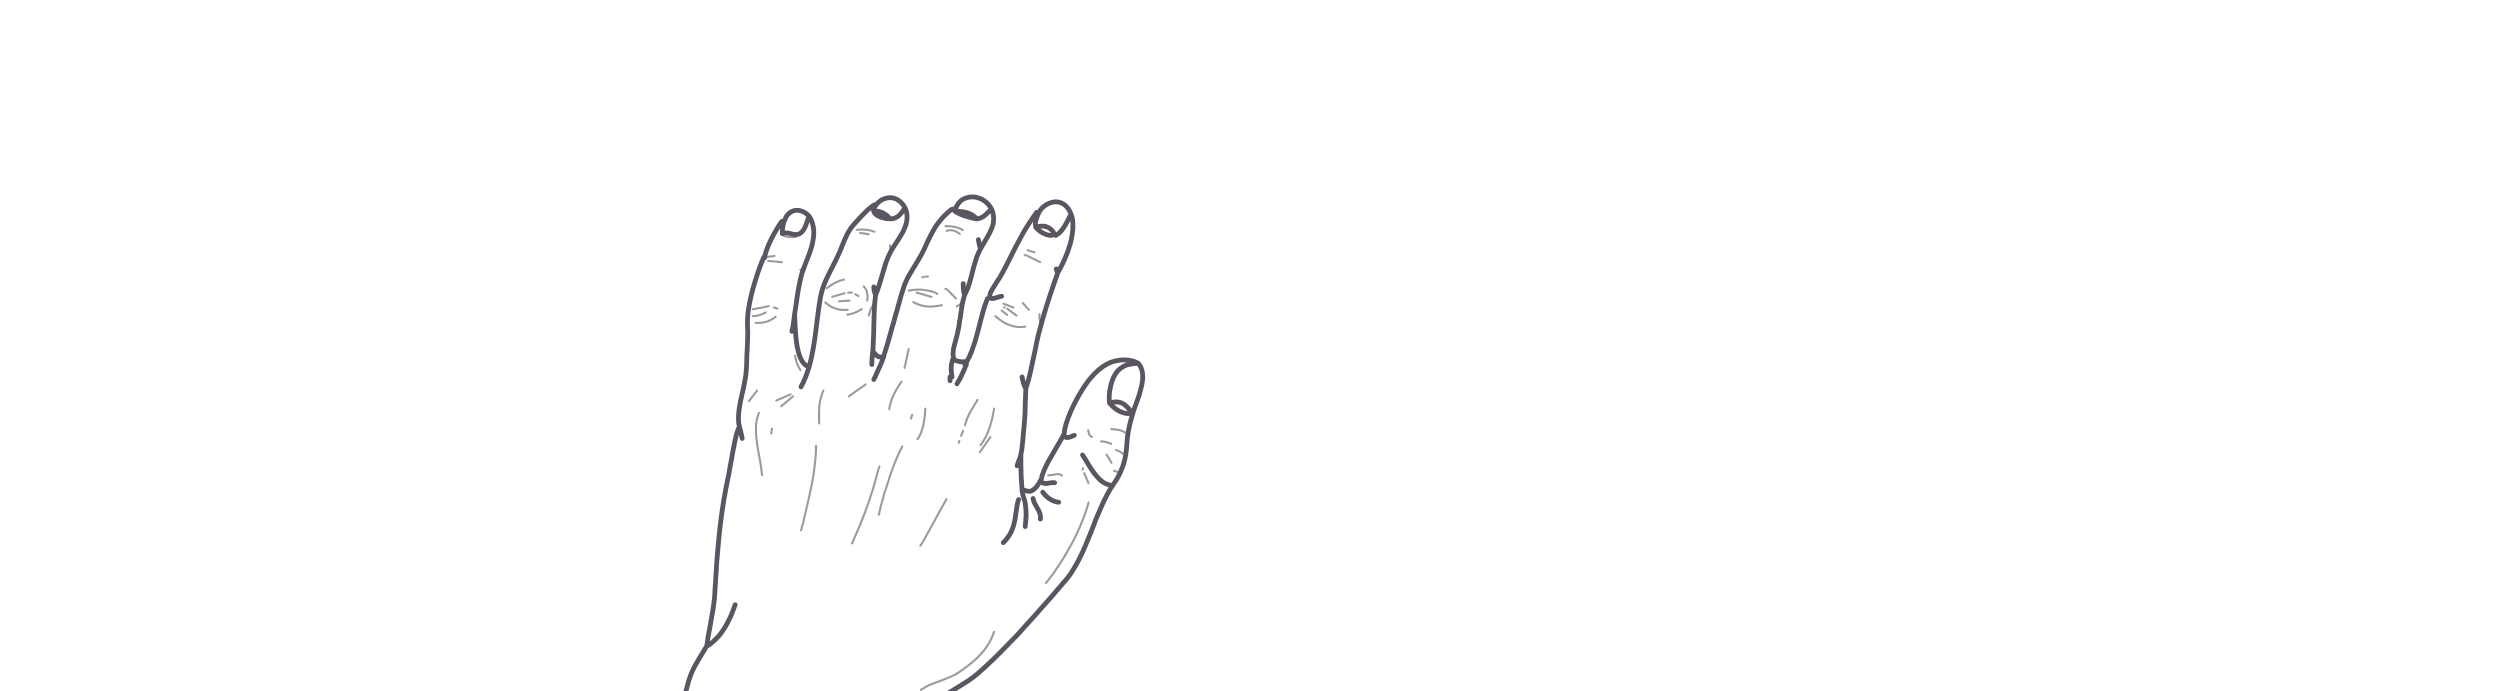
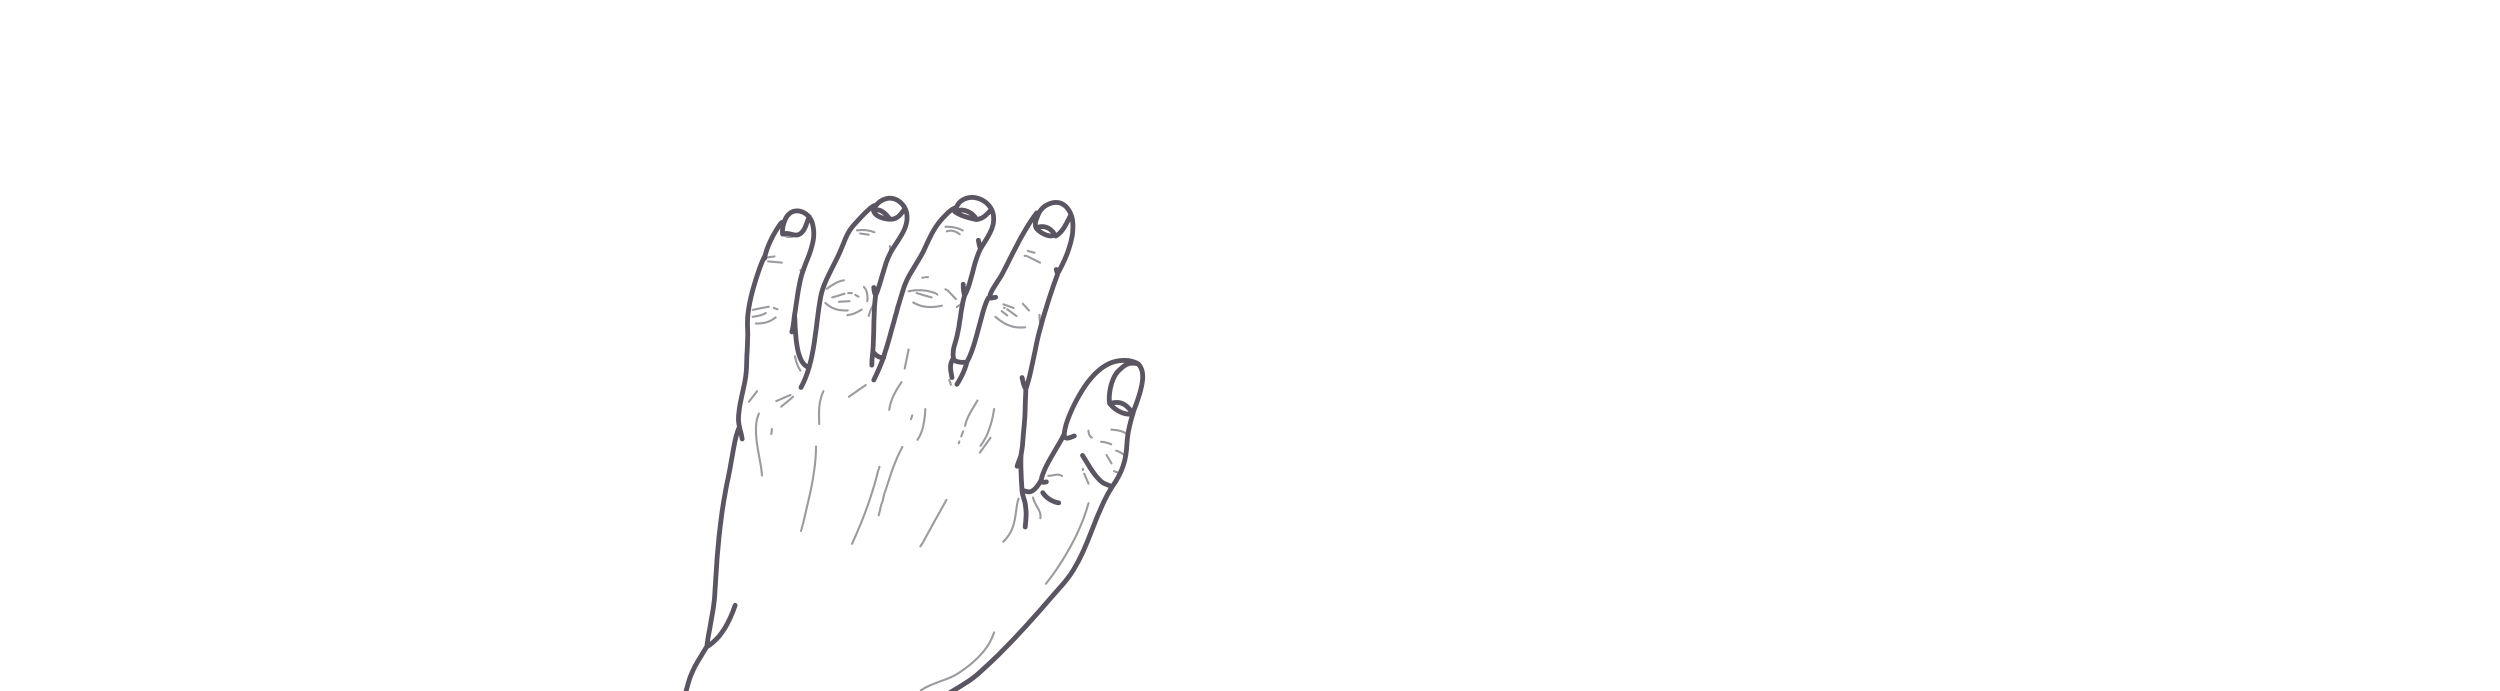
<svg xmlns="http://www.w3.org/2000/svg" viewBox="-400 -20 1666 460" data-side="left">
-   <path class="hand-creases" d="M230.1 130.7 C230.1 130.7 231.8 130.6 234.1 130.9 C236.4 131.1 239.3 131.9 241.6 133.3 M230.9 133.9 C230.9 133.9 231.8 133.4 233.4 133.4 C234.9 133.4 237.1 133.9 239.6 135.8 M171.1 133.2 C173.2 132.9 175.1 132.9 177.0 133.1 C178.9 133.2 180.7 133.7 182.7 134.4 M173.2 135.2 L178.9 136.1 M121.4 135.7 C121.2 137.1 123.4 137.7 125.7 137.9 C128.1 138.1 130.4 137.9 130.4 137.9 M193.0 143.5 L193.4 146.8 M284.8 146.8 L285.3 146.8 M286.1 147.2 L289.4 148.1 M282.8 150.1 L284.0 150.1 M110.3 151.4 L116.1 150.6 M284.8 150.6 L289.0 152.6 L293.1 154.7 M111.9 153.9 L116.5 154.3 L121.0 154.7 M133.4 159.7 L134.3 161.7 M216.7 164.3 L218.4 164.3 M214.7 164.7 L215.5 164.7 M150.9 172.1 C150.9 172.1 152.6 170.8 154.8 169.4 C155.9 168.8 157.3 168.1 158.6 167.5 C159.9 167.0 161.2 166.6 162.4 166.4 M230.0 172.4 L230.8 172.9 M205.5 173.7 C207.4 173.3 209.4 173.0 211.4 173.0 C213.4 172.9 215.6 173.1 217.6 173.5 C219.6 173.8 221.5 174.3 223.4 175.1 M231.6 173.3 L237.0 178.9 M175.6 170.8 L176.9 172.5 M210.8 175.0 L215.8 176.4 L220.8 177.9 M224.2 175.5 L224.6 175.9 M177.3 173.3 C177.3 173.3 178.7 177.2 177.9 180.3 M165.2 175.0 L167.7 175.0 M154.6 177.8 L158.7 176.6 L162.8 175.4 M170.0 176.1 L172.1 177.3 M208.6 181.3 C210.7 182.5 212.7 183.2 214.7 183.7 C216.8 184.2 218.9 184.4 221.0 184.3 C223.1 184.2 225.4 183.9 227.7 183.4 M237.6 184.3 L240.6 182.3 M159.1 180.8 L166.1 180.3 M150.0 181.6 C151.5 182.9 153.0 184.0 154.5 184.7 C156.1 185.5 157.7 186.0 159.3 186.3 C161.0 186.5 162.9 186.6 164.9 186.5 M281.6 182.0 L285.7 186.5 M268.7 182.4 L275.4 184.9 M178.9 190.3 C179.5 188.3 179.9 186.9 180.4 185.7 C180.9 184.6 181.5 183.7 182.3 182.8 M101.6 186.1 L107.0 185.1 L112.3 184.0 M115.7 184.9 L118.1 185.7 M174.2 186.0 C172.7 187.0 171.2 187.8 169.6 188.4 C168.1 189.0 166.4 189.4 164.7 189.7 M269.1 184.9 L269.5 184.9 M271.2 185.7 L277.4 190.3 M267.5 186.9 L271.2 189.9 M110.3 188.2 C108.9 189.0 107.5 189.6 106.1 190.0 C104.7 190.4 103.2 190.6 101.6 190.7 M292.7 189.4 C292.7 192.7 293.0 194.2 293.5 196.1 M263.3 190.7 C265.3 192.4 267.3 193.9 269.3 195.1 C271.4 196.2 273.5 197.0 275.8 197.5 C278.1 198.0 280.6 198.1 283.2 197.7 M116.9 191.1 C114.8 192.8 112.8 193.8 110.7 194.4 C108.6 195.1 106.3 195.2 103.6 195.2 M205.5 212.6 L204.2 218.9 L202.8 225.2 M129.8 217.0 C130.3 220.1 131.2 222.5 132.0 224.1 C132.8 225.8 133.4 226.7 133.4 226.7 M200.7 234.4 C199.5 236.2 198.4 237.8 197.3 239.7 C196.1 241.7 195.1 243.8 194.3 246.0 C193.5 248.1 192.9 250.4 192.6 252.7 M176.9 236.2 L171.3 240.1 L165.7 244.1 M104.5 240.3 L101.8 243.8 L99.1 247.3 M148.7 240.3 C147.6 242.8 146.9 245.2 146.4 247.5 C146.0 249.9 145.8 252.2 145.8 254.7 C145.7 257.1 145.8 259.6 145.9 262.2 M126.8 242.8 L122.1 244.9 L117.3 246.9 M128.5 244.1 L124.6 247.4 L120.6 250.7 M251.4 246.5 C250.3 248.4 249.2 250.2 248.1 252.0 C247.0 253.8 246.0 255.6 245.1 257.5 C244.3 259.4 243.5 261.4 243.1 263.5 M216.6 252.3 C216.6 252.3 216.6 253.7 216.4 255.9 C216.3 257.1 216.2 258.4 215.9 259.8 C215.7 261.1 215.4 262.6 215.1 264.2 C214.7 265.7 214.2 267.2 213.6 268.7 C213.0 270.1 212.3 271.5 211.4 272.7 M262.5 252.3 C262.1 254.6 261.6 256.8 261.2 258.9 C260.7 261.0 260.1 263.1 259.4 265.1 C258.8 267.1 257.9 269.0 257.0 271.0 C256.0 272.9 254.8 274.8 253.4 276.7 M105.7 255.2 C104.9 257.2 104.3 259.4 104.0 261.6 C103.7 263.8 103.7 266.1 103.8 268.4 C103.9 270.8 104.2 273.2 104.5 275.6 C104.8 278.0 105.3 280.4 105.7 282.8 C106.2 285.2 106.6 287.6 107.0 289.9 C107.3 292.2 107.6 294.4 107.8 296.6 M207.9 256.4 L207.1 258.9 M114.4 265.6 L114.0 268.9 M325.2 266.7 C325.6 268.7 325.7 270.2 327.6 271.2 M340.6 265.9 C343.5 266.1 345.3 266.4 346.9 266.9 C348.6 267.4 349.9 268.2 351.6 269.4 M241.8 267.1 L240.5 270.4 M260.0 271.3 L256.5 276.3 L253.0 281.3 M239.3 273.8 L238.9 275.1 M333.8 274.1 C333.8 274.1 337.0 274.1 340.5 275.8 M143.8 277.1 C143.8 279.6 143.7 282.2 143.5 284.7 C143.3 287.1 143.0 289.6 142.7 292.1 C142.4 294.6 142.0 297.1 141.6 299.5 C141.1 302.0 140.7 304.4 140.1 306.9 C139.6 309.3 139.1 311.8 138.5 314.2 C138.0 316.6 137.4 319.1 136.8 321.5 C136.2 324.0 135.7 326.4 135.1 328.8 M201.3 277.5 C200.2 279.5 199.3 281.4 198.4 283.4 C197.5 285.4 196.7 287.3 195.9 289.4 C195.2 291.4 194.4 293.4 193.7 295.4 C193.0 297.4 192.3 299.5 191.7 301.6 C191.0 303.6 190.4 305.7 189.7 307.7 M343.8 279.9 C347.4 281.1 348.1 282.3 350.2 283.7 M337.4 282.9 L340.7 288.4 M186.0 290.8 L186.0 291.2 M185.6 292.0 L185.6 292.4 M321.6 292.0 L321.6 292.9 M185.2 293.3 C184.6 295.7 183.9 298.1 183.3 300.5 C182.6 302.9 181.9 305.3 181.2 307.6 C180.4 310.0 179.7 312.3 178.9 314.6 C178.1 316.9 177.2 319.2 176.4 321.5 C175.5 323.8 174.6 326.1 173.7 328.4 C172.8 330.7 171.8 333.0 170.8 335.2 C169.8 337.5 168.8 339.8 167.8 342.1 M322.5 295.3 L325.4 302.0 M342.4 293.7 L346.4 295.1 M189.3 308.6 L188.0 313.9 M230.7 312.7 L226.8 319.6 L223.0 326.6 L219.2 333.5 L215.4 340.4 M187.6 314.8 L187.6 315.2 M187.2 316.0 L187.2 316.9 M186.8 317.7 L186.4 320.1 M186.0 321.0 L186.0 321.8 M185.6 322.6 L185.6 323.1 M134.7 329.7 L134.7 330.5 M134.3 331.3 L134.3 332.2 M325.4 314.9 C324.9 316.8 324.4 318.6 323.8 320.3 C323.2 322.1 322.6 323.9 321.9 325.6 C321.2 327.4 320.5 329.1 319.8 330.7 C319.1 332.4 318.4 334.0 317.6 335.6 C316.9 337.2 316.1 338.8 315.3 340.3 C314.5 341.8 313.7 343.3 312.9 344.7 C312.1 346.1 311.3 347.6 310.5 348.9 C309.7 350.2 308.9 351.5 308.2 352.7 C306.7 355.2 305.2 357.4 303.9 359.3 C302.6 361.3 301.3 363.0 300.3 364.3 C299.3 365.7 298.5 366.8 297.9 367.5 C297.3 368.3 297.0 368.6 297.0 368.6 M133.8 333.0 L133.8 333.4 M214.9 341.3 L213.3 343.7 M262.5 401.0 C261.7 403.4 260.7 405.6 259.6 407.7 C258.4 409.8 257.1 411.7 255.6 413.6 C254.1 415.4 252.5 417.1 250.8 418.8 C249.0 420.4 247.2 422.0 245.2 423.5 C243.3 425.0 241.3 426.5 239.2 427.9 C237.3 429.2 235.2 430.3 233.1 431.2 C230.9 432.1 228.7 432.9 226.4 433.8 C224.2 434.6 222.0 435.4 219.8 436.3 C217.7 437.3 215.6 438.4 213.7 439.7 M208.7 443.8 C208.7 443.8 208.5 444.2 208.0 445.0 C207.5 445.7 206.8 446.8 206.0 448.2 C205.1 449.6 204.1 451.3 202.9 453.2 C201.8 455.1 200.5 457.3 199.1 459.6 C198.4 460.8 197.8 462.0 197.0 463.3 C196.3 464.5 195.6 465.8 194.9 467.1 C194.2 468.4 193.4 469.8 192.7 471.2 C191.9 472.6 191.2 473.9 190.4 475.4 C189.7 476.8 188.9 478.2 188.2 479.7 C187.4 481.1 186.7 482.6 186.0 484.0 C185.3 485.4 184.6 486.9 183.9 488.4 C183.3 489.9 182.6 491.4 182.0 492.8 C181.3 494.3 180.7 495.7 180.1 497.1 C179.6 498.5 179.0 499.9 178.5 501.3 C178.0 502.6 177.6 504.0 177.1 505.3 C176.7 506.6 176.3 508.0 176.0 509.2 M298.6 296.7 C300.4 296.8 301.9 296.3 303.4 296.1 C304.8 295.8 306.2 295.8 307.7 296.9" fill="none" stroke="#5a5560" stroke-opacity="0.6" stroke-width="1.4" stroke-linecap="round" stroke-linejoin="round" />
-   <path class="hand-lines" d="M236.3 120.8 C238.3 122.1 240.7 123.2 243.3 124.0 C245.8 124.8 248.4 125.5 250.8 125.9 C249.8 124.4 248.3 123.4 246.6 122.6 C245.0 121.8 243.1 121.3 241.3 121.1 C239.5 120.9 237.8 120.7 236.3 120.8 C236.9 118.3 237.9 116.3 239.4 114.7 C240.8 113.0 242.7 112.1 245.3 111.5 C247.8 110.9 250.3 111.2 252.6 112.1 C255.0 112.9 257.1 114.5 258.8 116.4 C260.4 118.3 261.6 120.5 261.9 123.0 C262.3 125.3 262.2 127.2 261.8 129.3 C261.3 131.4 260.6 133.1 259.6 135.0 C258.7 136.9 257.6 138.6 256.5 140.5 C255.4 142.3 254.4 144.0 253.4 145.8 C252.5 147.7 251.7 149.1 250.9 151.3 C250.2 153.4 249.6 155.4 248.9 157.8 C248.3 160.1 247.8 162.2 247.2 164.5 C246.6 166.8 246.0 168.8 245.3 171.0 C244.5 173.1 243.8 174.8 242.8 176.6 C242.1 174.3 241.9 172.9 241.9 169.0 M182.3 232.9 C183.3 230.8 184.3 228.8 185.2 226.6 C186.1 224.5 187.0 222.9 187.8 220.7 C188.5 218.4 189.2 216.4 189.9 214.1 C190.6 211.7 191.4 209.6 192.0 207.2 C192.6 204.8 193.3 202.7 193.9 200.3 C194.4 197.9 195.4 195.8 195.9 193.4 C196.4 190.9 197.3 188.8 197.9 186.4 C198.4 184.0 199.2 181.9 199.8 179.5 C200.3 177.2 201.1 175.2 201.8 172.9 C202.4 170.4 203.5 168.2 204.5 165.9 C205.6 163.6 206.9 161.8 208.1 159.6 C209.4 157.4 210.7 155.5 212.0 153.2 C213.3 151.0 214.4 149.1 215.5 146.8 C216.4 144.8 217.2 143.1 218.1 141.1 C219.0 139.2 219.8 137.6 220.8 135.7 C221.7 133.8 222.8 132.2 223.9 130.4 C225.1 128.7 226.4 127.0 227.9 125.3 C229.6 123.4 231.1 122.2 232.2 121.1 C233.3 120.1 234.1 119.5 234.6 119.4 L236.7 119.1 M181.4 118.7 L182.3 118.7 C183.3 117.1 184.4 115.6 185.8 114.5 C187.1 113.3 188.8 112.5 190.9 112.0 C193.2 111.4 195.4 111.8 197.4 112.7 C199.3 113.7 201.0 115.2 202.3 117.1 C203.5 118.9 204.3 121.1 204.4 123.3 C204.6 125.6 204.3 127.8 203.6 130.0 C202.9 132.1 202.0 134.2 200.8 136.1 C199.7 138.1 198.4 140.0 197.2 141.9 C195.9 143.8 194.7 145.7 193.6 147.6 C192.5 149.7 191.5 152.0 190.6 154.4 C189.8 156.9 189.0 159.4 188.3 162.0 C187.5 164.6 186.8 167.1 186.0 169.6 C185.3 172.1 184.4 174.4 183.5 176.6 C182.9 175.1 182.4 173.9 182.3 171.2 M260.5 119.3 C259.2 120.7 258.0 122.1 256.4 123.5 C254.8 124.8 253.0 125.7 250.8 125.9 M267.5 177.4 C266.2 177.6 264.1 178.4 262.5 178.8 C260.8 179.1 259.5 179.0 259.6 177.2 C259.6 176.0 260.3 174.4 261.3 172.7 C262.3 171.0 263.5 169.2 264.6 167.4 C265.8 165.7 266.8 164.1 267.4 162.9 C268.7 160.7 269.9 158.3 271.1 155.9 C272.3 153.6 273.5 151.2 274.7 148.8 C275.3 147.6 275.9 146.4 276.5 145.2 C277.1 144.0 277.8 142.8 278.4 141.6 C279.6 139.3 280.9 136.9 282.2 134.6 C283.6 132.3 284.9 130.0 286.4 127.9 C287.8 125.7 289.3 123.6 290.8 121.5 L292.3 121.6 C293.0 120.2 294.1 118.8 295.6 117.6 C297.1 116.4 298.9 115.4 300.8 114.9 C302.7 114.4 304.7 114.3 306.6 115.0 C308.5 115.6 310.3 116.9 311.9 119.1 C313.2 121.0 314.1 123.2 314.6 125.6 C315.0 127.9 315.1 130.4 314.9 133.0 C314.8 134.3 314.6 135.6 314.4 137.0 C314.2 138.3 313.9 139.7 313.6 141.0 C313.3 142.3 312.9 143.6 312.4 144.9 C312.0 146.3 311.6 147.6 311.1 148.8 C310.1 151.4 309.0 153.8 307.9 156.1 C306.8 158.3 305.7 160.3 304.7 162.1 L303.9 159.2 M133.8 237.8 C135.0 235.7 136.0 233.4 136.9 231.1 C137.8 228.8 138.6 226.4 139.3 224.0 C140.0 221.6 140.6 219.1 141.1 216.5 C141.6 214.0 142.1 211.4 142.5 208.8 C142.9 206.2 143.3 203.6 143.6 201.0 C143.9 198.4 144.3 195.7 144.6 193.1 C144.9 190.5 145.3 187.9 145.6 185.4 C146.0 182.8 146.4 180.3 146.8 177.8 C147.2 175.7 147.8 173.6 148.5 171.5 C149.2 169.5 150.0 167.4 151.0 165.4 C151.9 163.4 152.9 161.5 153.9 159.5 C154.9 157.5 155.9 155.6 156.9 153.6 C157.9 151.6 158.8 149.6 159.7 147.6 C160.5 145.7 161.3 143.6 162.1 141.6 C163.0 139.6 163.8 137.6 164.8 135.7 C165.8 133.8 167.0 131.9 168.4 130.3 C169.2 129.4 170.0 128.5 171.0 127.4 C171.9 126.4 172.9 125.3 173.9 124.2 C174.9 123.2 176.0 122.1 177.0 121.1 C178.0 120.1 179.0 119.2 179.9 118.5 C181.7 117.0 183.1 116.1 183.8 116.4 M202.9 118.7 C202.1 120.0 201.1 121.5 199.9 122.8 C198.7 124.1 197.3 125.1 195.5 125.6 C194.1 125.9 192.0 125.9 189.9 125.5 C187.8 125.1 185.7 124.4 184.2 123.3 C182.7 122.3 181.8 120.9 182.3 119.1 M139.3 124.1 C138.4 125.8 137.8 128.2 136.9 130.4 C136.0 132.6 134.8 134.6 132.9 135.7 C130.9 136.7 129.2 136.3 127.3 135.8 C125.5 135.3 123.6 134.8 121.4 135.7 C121.3 133.7 121.5 131.9 121.8 130.2 C122.2 128.5 122.7 126.9 123.5 125.3 C124.9 122.4 127.1 120.9 129.4 120.3 C131.7 119.8 134.2 120.4 136.4 121.7 C138.5 123.0 140.3 125.2 141.1 127.8 C141.9 130.3 142.3 132.7 142.3 135.1 C142.3 137.5 141.9 139.9 141.4 142.2 C140.9 144.6 140.1 146.9 139.3 149.2 C138.4 151.5 137.5 153.8 136.6 156.1 C135.7 158.4 134.9 160.7 134.2 162.9 C133.6 165.0 133.1 167.2 132.7 169.4 C132.2 171.6 131.8 173.9 131.5 176.1 C131.2 178.4 130.8 180.6 130.5 182.9 C130.2 185.1 129.9 187.3 129.5 189.4 C129.2 191.8 129.0 193.4 128.8 195.1 C128.6 196.7 128.3 198.4 127.7 200.8 M182.2 120.7 C184.1 120.4 186.2 120.9 188.2 121.8 C190.1 122.8 191.9 124.2 193.1 125.8 M292.3 121.6 C291.7 123.1 290.9 124.8 290.4 126.4 C289.9 128.1 289.7 129.9 290.4 131.4 C291.1 132.8 293.3 134.5 295.6 135.6 C298.0 136.8 300.5 137.3 301.8 136.4 C303.5 135.2 300.0 132.5 298.9 131.8 C297.2 130.9 295.7 130.6 294.3 130.7 C292.9 130.7 291.6 131.1 290.2 131.5 M191.2 123.8 L189.6 125.4 M313.4 123.3 C312.6 124.7 311.8 126.4 310.9 128.2 C310.0 129.9 309.0 131.6 307.8 133.1 C306.6 134.7 305.2 136.0 303.5 136.9 M122.7 127.3 C122.5 127.5 121.0 127.3 120.7 127.8 C119.6 129.4 118.4 131.3 117.3 133.3 C116.1 135.3 114.9 137.4 113.9 139.5 C112.8 141.7 111.8 143.8 111.1 145.9 C110.3 148.0 109.8 150.0 109.5 151.8 L109.5 150.6 M252.0 139.7 C252.4 142.6 252.7 143.8 253.3 145.4 M109.0 151.4 C108.1 153.4 107.2 155.7 106.3 158.1 C105.4 160.5 104.6 163.0 103.8 165.6 C103.4 166.8 103.0 168.2 102.6 169.4 C102.2 170.8 101.8 172.1 101.5 173.3 C100.8 175.9 100.2 178.5 99.7 181.0 C99.2 183.5 98.8 185.9 98.5 188.2 C98.2 190.9 98.1 193.2 98.1 195.4 C98.1 197.6 98.2 199.8 98.3 202.3 C98.3 204.3 98.2 206.7 98.1 209.2 C98.0 211.7 97.8 214.3 97.7 216.9 C97.6 219.4 97.5 221.9 97.5 224.2 C97.4 226.4 97.2 228.6 96.9 230.8 C96.5 233.0 96.1 235.1 95.7 237.2 C95.3 239.4 94.8 241.5 94.3 243.6 C93.8 245.7 93.4 247.8 93.0 250.0 C92.6 252.1 92.3 254.3 92.2 256.4 C92.0 258.7 92.1 260.6 92.3 262.2 C92.6 263.8 93.0 265.3 93.4 266.8 C93.8 268.4 94.2 270.1 94.6 272.2 M304.7 162.5 C303.8 164.9 302.9 167.3 302.1 169.8 C301.3 172.2 300.4 174.7 299.6 177.1 C298.8 179.6 298.0 182.1 297.2 184.6 C296.5 187.0 295.7 189.5 295.0 192.0 C294.3 194.4 293.6 196.9 293.0 199.3 C292.4 201.3 291.9 203.4 291.4 205.6 C290.9 207.8 290.4 210.1 290.0 212.4 C289.5 214.7 289.0 217.1 288.5 219.4 C288.0 221.8 287.5 224.1 287.0 226.4 C286.5 228.7 286.0 230.9 285.4 233.1 C284.8 235.2 284.2 237.2 283.6 239.1 C283.0 238.0 282.6 237.0 282.2 235.8 C281.8 234.6 281.5 233.2 281.1 231.2 M242.8 176.6 C242.2 179.0 241.5 180.8 241.2 183.1 C240.9 185.4 240.4 187.3 240.2 189.6 C240.0 191.9 239.4 193.8 239.2 196.1 C239.0 198.4 238.3 200.4 237.9 202.8 C237.6 204.5 237.0 206.0 236.6 207.9 C236.1 209.7 235.5 211.4 235.3 213.2 C235.1 215.1 235.0 216.6 235.4 218.2 C236.0 220.4 237.2 220.4 238.8 220.8 C240.5 221.3 242.4 221.1 244.3 220.9 C244.0 222.4 243.5 224.1 242.8 225.8 C242.1 227.4 241.3 229.2 240.5 230.8 C239.6 232.5 238.7 234.2 237.7 235.8 M183.5 176.6 C183.2 178.9 183.0 181.2 182.8 183.5 C182.7 185.8 182.5 188.2 182.5 190.5 C182.4 192.9 182.3 195.3 182.3 197.6 C182.3 200.0 182.2 202.4 182.1 204.7 C182.0 207.1 181.9 209.4 181.8 211.8 C181.6 213.8 181.4 215.5 181.3 217.2 C181.1 219.0 181.0 220.8 181.0 222.9 M258.0 179.1 C257.1 181.3 256.3 183.6 255.6 185.9 C254.9 188.3 254.3 190.7 253.6 193.1 C253.0 195.5 252.4 197.9 251.8 200.3 C251.1 202.8 250.5 205.2 249.8 207.5 C249.0 209.9 248.2 212.2 247.4 214.4 C246.5 216.7 245.5 218.8 244.3 220.9 M129.5 189.4 C129.6 190.7 129.7 192.1 129.7 193.4 C129.8 194.8 129.8 196.3 129.9 197.7 C130.0 199.2 130.1 200.6 130.2 202.1 C130.3 203.6 130.4 205.1 130.6 206.5 C130.8 207.9 131.0 209.4 131.2 210.8 C131.5 212.1 131.8 213.4 132.1 214.7 C132.8 217.2 133.6 219.4 134.8 221.1 C135.9 222.8 137.4 224.0 139.2 224.6 M181.8 214.2 C182.9 215.4 183.9 217.1 185.0 217.5 C186.1 218.0 187.3 218.1 188.9 217.9 M234.9 219.5 C234.4 221.2 233.9 222.7 233.9 224.9 C233.8 227.0 234.0 228.6 234.4 231.2 M315.9 270.1 C314.4 270.8 312.6 271.5 311.3 271.6 C310.0 271.7 309.1 271.0 309.2 268.8 C309.3 266.8 309.8 264.6 310.5 262.3 C311.2 260.1 312.0 257.8 313.0 255.5 C313.9 253.3 314.9 251.2 315.8 249.4 C316.8 247.5 317.8 245.4 319.0 243.4 C320.1 241.4 321.4 239.4 322.7 237.4 C324.0 235.4 325.4 233.5 327.0 231.7 C328.5 229.9 330.1 228.2 331.9 226.7 C333.6 225.2 335.4 223.9 337.4 222.8 C339.6 221.6 342.0 220.7 344.5 220.3 C347.0 219.8 349.6 219.7 352.0 220.0 C354.4 220.3 356.6 221.0 358.5 222.1 C356.7 222.2 355.2 222.3 353.9 222.6 C352.6 222.8 351.6 223.0 350.6 223.3 C348.8 224.0 347.3 224.9 345.6 226.4 C343.9 227.9 342.6 230.2 341.5 232.8 C341.0 234.1 340.6 235.5 340.2 236.9 C339.9 238.3 339.6 239.8 339.4 241.2 C339.1 244.0 339.1 246.6 339.4 248.6 M241.8 221.3 L243.9 223.3 M358.5 222.1 C359.8 223.6 360.6 225.3 361.1 227.2 C361.5 229.1 361.6 231.2 361.4 233.3 C361.2 235.4 360.7 237.7 360.1 239.8 C359.6 242.0 358.8 244.2 358.1 246.3 C357.3 248.4 356.6 250.4 355.9 252.3 C355.1 254.6 354.4 257.1 353.7 259.6 C353.4 260.9 353.0 262.2 352.7 263.6 C352.4 264.9 352.1 266.2 351.9 267.5 C351.5 270.1 351.1 272.6 351.0 275.1 C350.9 277.9 350.6 280.5 350.2 283.0 C349.8 285.5 349.2 287.9 348.4 290.3 C347.6 292.6 346.6 294.9 345.4 297.2 C344.8 298.4 344.1 299.5 343.4 300.6 C342.7 301.7 341.9 302.9 341.1 304.0 C339.3 303.1 338.1 302.9 336.8 302.3 C335.5 301.7 334.2 300.9 332.3 299.0 C330.8 297.5 329.6 295.9 328.4 294.3 C327.2 292.6 326.1 290.8 325.0 289.0 C323.9 287.1 322.7 285.2 321.4 283.2 M233.1 231.2 L233.1 233.7 M283.6 239.1 C283.6 241.0 283.5 242.9 283.4 244.8 C283.3 246.7 283.2 248.6 283.2 250.7 C283.2 252.8 283.1 254.9 283.0 257.0 C282.9 259.1 282.7 261.3 282.5 263.4 C282.3 265.5 282.1 267.6 281.9 269.7 C281.7 271.8 281.6 274.1 281.3 276.3 C281.1 278.6 280.8 280.9 280.3 282.9 C279.7 285.8 278.5 287.7 277.8 290.4 M339.4 248.6 C341.4 248.1 343.1 247.7 344.7 247.9 C346.3 248.0 347.8 248.5 349.4 249.7 C350.9 250.8 352.6 252.6 354.3 255.2 C352.9 255.7 351.2 255.7 349.5 255.3 C347.7 254.9 345.9 254.1 344.1 252.9 C342.4 251.8 340.8 250.3 339.4 248.6 M92.1 265.6 C91.5 267.1 90.9 269.0 90.4 271.0 C89.9 273.1 89.4 275.4 89.0 277.7 C88.5 280.0 88.1 282.4 87.7 284.8 C87.2 287.2 86.8 289.5 86.4 291.7 C86.0 293.9 85.7 296.0 85.3 297.8 C85.0 299.1 84.7 300.4 84.5 301.8 C84.2 303.1 84.0 304.4 83.7 305.7 C83.2 308.3 82.7 310.9 82.3 313.5 C81.9 316.1 81.5 318.8 81.1 321.4 C80.8 323.9 80.4 326.6 80.1 329.1 C79.8 331.7 79.5 334.3 79.2 336.9 C79.0 339.5 78.7 342.1 78.5 344.7 C78.2 347.4 78.0 350.0 77.8 352.6 C77.6 355.2 77.4 357.8 77.3 360.4 C77.2 361.8 77.1 363.1 77.0 364.4 C76.9 365.7 76.8 367.1 76.8 368.4 C76.7 369.8 76.6 371.1 76.5 372.4 C76.4 373.7 76.3 375.1 76.3 376.4 C76.2 378.4 75.9 380.7 75.6 383.0 C75.3 385.4 74.9 387.9 74.4 390.4 C74.0 392.9 73.5 395.4 73.1 397.9 C72.6 400.3 72.2 402.7 71.8 404.8 C71.5 407.0 71.2 409.0 71.0 410.7 C72.4 409.9 73.7 408.9 75.1 407.7 C76.4 406.5 77.8 405.2 79.1 403.7 C80.4 402.2 81.6 400.4 82.9 398.4 C84.1 396.5 85.3 394.2 86.5 391.6 C87.1 390.4 87.7 389.0 88.2 387.6 C88.8 386.1 89.3 384.6 89.9 383.0 M309.2 268.8 C308.5 270.5 307.5 272.3 306.3 274.3 C305.2 276.3 303.9 278.5 302.6 280.6 C301.3 282.8 300.0 285.0 298.8 287.2 C297.6 289.4 296.5 291.6 295.7 293.6 C294.8 295.7 294.2 297.6 293.9 299.4 C293.6 301.6 294.9 302.2 296.9 302.2 C299.5 302.1 300.0 301.4 302.8 301.7 M280.3 282.9 C280.3 285.2 280.3 287.8 280.3 290.6 C280.4 291.9 280.4 293.4 280.4 294.8 C280.5 296.1 280.6 297.6 280.6 298.9 C280.8 301.6 280.9 304.2 281.1 306.5 C281.2 308.4 281.7 309.9 282.1 311.4 C282.6 312.8 283.1 314.3 283.3 316.0 C283.7 318.8 283.8 321.1 283.8 323.4 C283.7 325.7 283.5 328.1 283.2 330.9 M341.1 304.0 C339.8 306.0 338.6 308.1 337.5 310.2 C336.4 312.3 335.4 314.4 334.4 316.6 C333.4 318.8 332.4 321.1 331.5 323.3 C330.5 325.5 329.6 327.8 328.8 330.1 C327.9 332.3 327.0 334.6 326.1 336.9 C325.2 339.1 324.3 341.4 323.3 343.6 C322.4 345.9 321.4 348.1 320.3 350.2 C319.3 352.4 318.2 354.5 317.0 356.6 C315.9 358.6 314.6 360.6 313.3 362.6 C311.9 364.5 310.5 366.4 308.9 368.1 C307.3 370.0 305.6 371.9 304.0 373.8 C302.3 375.7 300.7 377.6 299.0 379.6 C297.3 381.5 295.6 383.4 293.9 385.3 C292.3 387.2 290.6 389.1 288.9 391.0 C287.2 392.9 285.5 394.8 283.7 396.7 C282.0 398.6 280.3 400.5 278.6 402.4 C276.8 404.3 275.1 406.1 273.3 407.9 C271.5 409.8 269.7 411.6 267.9 413.4 C266.1 415.2 264.3 417.0 262.5 418.8 C260.7 420.5 258.8 422.3 257.0 424.0 C255.1 425.7 253.3 427.4 251.4 429.0 C249.5 430.6 247.6 432.1 245.6 433.4 C243.5 434.8 241.4 436.1 239.3 437.4 C237.1 438.8 234.9 440.0 232.8 441.4 C230.7 442.7 228.6 444.0 226.6 445.4 C224.6 446.9 222.7 448.4 220.9 450.0 C219.2 451.7 217.6 453.4 216.2 455.4 C214.8 457.4 213.4 459.4 212.2 461.4 C210.9 463.4 209.7 465.5 208.5 467.6 C207.3 469.7 206.2 471.8 205.1 473.9 C204.0 476.1 202.9 478.2 201.9 480.4 C200.9 482.6 199.9 484.8 199.0 487.0 C198.1 489.2 197.1 491.4 196.3 493.7 C195.3 495.9 194.5 498.1 193.6 500.4 C192.8 502.6 192.0 504.9 191.1 507.1 C190.4 509.3 189.5 511.7 188.6 514.2 C187.7 516.7 186.8 519.3 185.9 521.5 C185.1 523.8 184.4 525.9 183.9 527.4 M281.6 306.5 C282.6 306.6 283.6 307.1 284.7 307.3 C285.9 307.6 287.1 307.5 288.6 306.4 C289.4 305.9 290.2 305.1 291.1 303.9 C291.9 302.8 292.9 301.3 293.9 299.4 M294.9 308.0 C294.9 308.0 295.8 309.4 297.6 311.0 C298.5 311.8 299.6 312.6 300.9 313.3 C302.2 314.0 303.8 314.5 305.5 314.7 M278.8 312.9 C278.2 314.4 277.9 316.1 277.6 317.9 C277.3 319.7 277.1 321.6 276.8 323.6 C276.5 325.6 276.2 327.7 275.6 329.7 C275.0 331.8 274.3 333.8 273.1 335.8 C272.0 337.8 270.5 339.8 268.6 341.6 M288.4 312.2 C288.9 314.9 290.3 316.9 291.5 319.0 C292.7 321.1 293.7 323.1 293.3 325.9 M70.6 411.1 C69.3 413.3 68.0 415.4 66.8 417.4 C65.5 419.5 64.3 421.6 63.1 423.7 C62.0 425.9 60.9 428.1 60.0 430.6 C59.2 432.8 58.5 435.0 58.0 437.3 C57.3 439.5 56.8 441.8 56.3 444.0 C55.7 446.3 55.2 448.6 54.6 450.8 C54.0 453.1 53.3 455.3 52.6 457.5 C51.8 459.7 51.0 461.8 50.1 464.0 C49.3 466.1 48.4 468.3 47.5 470.4 C46.6 472.5 45.6 474.7 44.6 476.8 C43.7 478.9 42.7 481.0 41.7 483.1 C40.6 485.2 39.6 487.3 38.6 489.3 C37.6 491.4 36.5 493.5 35.5 495.5 C34.7 497.2 33.6 499.2 32.5 501.5 C31.4 503.7 30.2 506.1 29.0 508.6 C28.4 509.8 27.7 511.0 27.1 512.3 C26.5 513.5 25.9 514.7 25.3 515.9 C24.1 518.3 23.0 520.6 22.0 522.5 C21.1 524.5 20.3 526.2 19.7 527.4" fill="none" stroke="#5a5560" stroke-width="3.2" stroke-linecap="round" stroke-linejoin="round" data-source="rows" />
+   <path class="hand-creases" d="M230.1 131.1 C230.1 131.1 231.8 131.0 234.1 131.3 C236.4 131.5 239.3 132.3 241.6 133.6 M230.9 134.2 C230.9 134.2 231.8 133.8 233.4 133.7 C234.9 133.7 237.1 134.2 239.6 136.1 M171.1 133.5 C173.2 133.3 175.1 133.2 177.0 133.4 C178.9 133.6 180.7 134.0 182.7 134.8 M173.2 135.6 L178.9 136.4 M121.5 136.0 C123.4 138.6 127.9 137.8 127.9 137.8 M193.0 143.9 L193.4 147.2 M284.9 147.2 L285.3 147.2 M286.1 147.6 L289.4 148.4 M282.8 150.5 L284.0 150.5 M110.3 151.7 L116.1 150.9 M284.9 150.9 L289.0 153.0 L293.1 155.0 M111.9 154.2 L116.5 154.6 L121.0 155.0 M133.4 160.0 L134.3 162.1 M216.7 164.7 L218.4 164.7 M214.7 165.0 L215.5 165.0 M150.9 172.5 C150.9 172.5 152.6 171.2 154.9 169.8 C157.1 168.4 160.0 167.0 162.4 166.8 M230.0 172.8 L230.8 173.2 M205.5 174.1 C207.4 173.7 209.4 173.4 211.5 173.4 C213.5 173.3 215.6 173.5 217.6 173.8 C219.6 174.2 221.5 174.7 223.4 175.4 M231.6 173.6 L237.0 179.3 M175.7 171.2 L176.9 172.8 M210.9 175.3 L215.8 176.8 L220.8 178.2 M224.2 175.9 L224.6 176.3 M177.3 173.7 C177.3 173.7 178.7 177.5 177.9 180.7 M165.2 175.3 L167.7 175.3 M154.6 178.2 L158.7 177.0 L162.8 175.7 M170.0 176.5 L172.1 177.7 M208.6 181.6 C210.8 182.8 212.8 183.6 214.8 184.1 C216.8 184.5 218.9 184.7 221.0 184.6 C223.1 184.5 225.4 184.3 227.7 183.7 M237.6 184.6 L240.6 182.6 M159.1 181.1 L166.1 180.7 M150.0 181.9 C151.5 183.3 153.0 184.3 154.5 185.1 C156.1 185.8 157.7 186.3 159.3 186.6 C161.1 186.9 162.9 186.9 164.9 186.9 M281.6 182.4 L285.7 186.9 M268.7 182.8 L275.4 185.2 M178.9 190.6 C179.5 188.7 179.9 187.3 180.4 186.1 C180.9 184.9 181.5 184.1 182.3 183.2 M101.6 186.5 L107.0 185.4 L112.3 184.4 M115.7 185.2 L118.1 186.1 M174.2 186.3 C172.7 187.3 171.2 188.1 169.6 188.8 C168.1 189.4 166.5 189.8 164.7 190.0 M269.1 185.2 L269.5 185.2 M271.2 186.1 L277.4 190.6 M267.5 187.3 L271.2 190.2 M110.3 188.6 C108.9 189.4 107.5 190.0 106.1 190.3 C104.7 190.7 103.2 190.9 101.6 191.1 M292.7 189.8 C292.7 193.1 293.0 194.5 293.5 196.4 M263.3 191.1 C265.3 192.8 267.3 194.3 269.3 195.4 C271.4 196.6 273.6 197.4 275.9 197.9 C278.1 198.3 280.6 198.4 283.2 198.1 M116.9 191.5 C114.8 193.2 112.8 194.2 110.7 194.8 C108.6 195.4 106.3 195.6 103.7 195.6 M205.5 212.9 L204.2 219.2 L202.9 225.6 M129.8 217.4 C130.3 220.4 131.2 222.8 132.0 224.5 C132.8 226.1 133.4 227.0 133.4 227.0 M200.8 234.7 C199.6 236.5 198.4 238.1 197.3 240.1 C196.1 242.1 195.1 244.2 194.3 246.3 C193.5 248.5 192.9 250.8 192.6 253.1 M176.9 236.6 L171.3 240.5 L165.7 244.4 M104.5 240.7 L101.8 244.2 L99.1 247.7 M148.7 240.7 C147.6 243.1 146.9 245.5 146.4 247.9 C146.0 250.3 145.8 252.6 145.8 255.0 C145.8 257.4 145.8 259.9 145.9 262.6 M126.8 243.2 L122.1 245.2 L117.3 247.3 M128.5 244.4 L124.6 247.7 L120.6 251.0 M251.4 246.9 C250.3 248.7 249.2 250.5 248.1 252.4 C247.0 254.2 246.0 256.0 245.1 257.9 C244.3 259.8 243.5 261.7 243.1 263.8 M216.6 252.6 C216.6 252.6 216.6 254.1 216.4 256.3 C216.2 258.5 215.8 261.5 215.1 264.5 C214.3 267.6 213.2 270.6 211.4 273.1 M262.5 252.6 C262.1 254.9 261.7 257.1 261.2 259.3 C260.7 261.4 260.1 263.4 259.4 265.4 C258.8 267.4 258.0 269.4 257.0 271.3 C256.0 273.3 254.8 275.2 253.4 277.1 M105.7 255.6 C104.9 257.6 104.3 259.7 104.0 261.9 C103.8 264.1 103.7 266.4 103.8 268.8 C103.9 271.1 104.2 273.6 104.5 276.0 C104.8 278.4 105.3 280.8 105.7 283.2 C106.2 285.6 106.6 287.9 107.0 290.3 C107.3 292.6 107.7 294.8 107.8 296.9 M207.9 256.8 L207.1 259.3 M114.4 265.9 L114.0 269.2 M325.3 267.0 C325.7 269.0 325.7 270.6 327.6 271.6 M340.6 266.3 C343.5 266.5 345.4 266.8 346.9 267.3 C348.6 267.8 349.9 268.5 351.6 269.7 M241.8 267.4 L240.6 270.8 M260.1 271.7 L256.5 276.7 L253.0 281.6 M239.3 274.2 L238.9 275.4 M333.8 274.4 C333.8 274.4 337.0 274.5 340.5 276.1 M143.8 277.5 C143.8 280.0 143.7 282.5 143.5 285.0 C143.3 287.5 143.1 290.0 142.7 292.5 C142.4 294.9 142.0 297.4 141.6 299.9 C141.1 302.3 140.7 304.8 140.2 307.2 C139.6 309.7 139.1 312.1 138.5 314.6 C138.0 317.0 137.4 319.4 136.8 321.9 C136.2 324.3 135.7 326.8 135.1 329.2 M201.3 277.9 C200.3 279.8 199.3 281.8 198.4 283.7 C197.5 285.7 196.7 287.7 195.9 289.7 C195.2 291.7 194.4 293.7 193.7 295.8 C193.0 297.8 192.4 299.9 191.7 301.9 C191.0 304.0 190.4 306.0 189.7 308.1 M343.8 280.3 C347.4 281.4 348.1 282.6 350.2 284.1 M337.4 283.2 L340.7 288.8 M186.0 291.1 L186.0 291.6 M185.6 292.4 L185.6 292.8 M321.7 292.4 L321.7 293.2 M185.2 293.6 C184.6 296.1 184.0 298.5 183.3 300.9 C182.6 303.3 181.9 305.6 181.2 308.0 C180.5 310.3 179.7 312.7 178.9 315.0 C178.1 317.3 177.3 319.6 176.4 321.9 C175.5 324.2 174.6 326.5 173.7 328.8 C172.8 331.0 171.8 333.3 170.8 335.6 C169.8 337.9 168.8 340.1 167.8 342.4 M322.5 295.7 L325.4 302.3 M342.4 294.0 L346.4 295.5 M189.3 308.9 L188.1 314.3 M230.7 313.1 L226.9 320.0 L223.0 326.9 L219.2 333.9 L215.4 340.8 M187.6 315.1 L187.6 315.6 M187.2 316.4 L187.2 317.2 M186.8 318.0 L186.4 320.5 M186.0 321.3 L186.0 322.2 M185.6 323.0 L185.6 323.4 M134.7 330.0 L134.7 330.9 M134.3 331.7 L134.3 332.5 M325.4 315.3 C324.4 318.9 323.2 322.5 321.9 326.0 C320.6 329.4 319.1 332.8 317.6 336.0 C316.1 339.2 314.5 342.2 312.9 345.1 C311.3 348.0 309.7 350.6 308.2 353.1 C306.7 355.5 305.2 357.7 303.9 359.7 C302.6 361.6 301.4 363.3 300.3 364.7 C299.3 366.1 298.5 367.1 297.9 367.9 C297.3 368.6 297.0 369.0 297.0 369.0 M133.8 333.4 L133.8 333.8 M215.0 341.6 L213.3 344.1 M262.5 401.4 C261.7 403.7 260.7 405.9 259.6 408.0 C258.4 410.1 257.1 412.1 255.6 413.9 C254.1 415.8 252.5 417.5 250.8 419.1 C249.0 420.8 247.2 422.4 245.3 423.9 C243.3 425.4 241.3 426.8 239.2 428.3 C237.3 429.6 235.2 430.6 233.1 431.6 C230.9 432.5 228.7 433.3 226.4 434.1 C224.2 434.9 222.0 435.8 219.8 436.7 C217.7 437.6 215.6 438.7 213.7 440.0 M208.7 444.2 C208.7 444.2 208.5 444.6 208.0 445.4 C207.5 446.1 206.8 447.2 206.0 448.6 C205.1 450.0 204.1 451.7 202.9 453.6 C201.8 455.5 200.5 457.6 199.1 460.0 C197.8 462.3 196.3 464.8 194.9 467.5 C193.4 470.1 191.9 472.9 190.4 475.7 C188.9 478.6 187.4 481.5 186.0 484.4 C184.6 487.3 183.2 490.2 182.0 493.1 C180.7 496.0 179.6 498.9 178.5 501.6 C177.5 504.4 176.7 507.0 176.0 509.5 M298.6 297.1 C300.4 297.1 301.9 296.6 303.4 296.4 C304.8 296.2 306.2 296.2 307.7 297.2 M278.8 312.3 C278.2 313.8 277.9 315.5 277.6 317.3 C277.3 319.1 277.1 321.0 276.8 323.0 C276.5 325.0 276.2 327.0 275.6 329.1 C275.0 331.1 274.3 333.2 273.1 335.2 C272.0 337.2 270.5 339.1 268.6 341.0 M288.4 311.5 C288.9 314.2 290.4 316.3 291.5 318.4 C292.7 320.4 293.7 322.5 293.3 325.3 M232.6 233.1 L233.7 236.4" fill="none" stroke="#5a5560" stroke-opacity="0.6" stroke-width="1.4" stroke-linecap="round" stroke-linejoin="round" />
+   <path class="hand-lines" d="M236.3 121.1 C238.3 122.5 240.7 123.6 243.2 124.4 C245.8 125.2 248.3 125.9 250.7 126.3 C249.9 124.6 248.5 123.1 246.9 122.0 C245.3 121.0 243.4 120.2 241.5 120.0 C239.7 119.9 237.8 120.1 236.3 121.1 C236.9 118.6 237.9 116.7 239.3 115.0 C240.8 113.4 242.7 112.4 245.3 111.8 C247.8 111.2 250.3 111.6 252.7 112.5 C255.0 113.3 257.2 114.8 258.8 116.7 C260.5 118.6 261.6 120.8 262.0 123.4 C262.3 125.6 262.2 127.6 261.8 129.7 C261.3 131.7 260.6 133.5 259.6 135.4 C258.7 137.3 257.6 139.0 256.5 140.8 C255.4 142.7 254.4 143.9 253.4 145.8 C252.5 147.6 251.7 149.4 251.0 151.6 C250.2 153.8 249.6 155.8 249.0 158.1 C248.4 160.5 247.9 162.6 247.2 164.9 C246.6 167.2 246.0 169.2 245.3 171.3 C244.5 173.4 243.8 175.2 242.8 176.9 C242.2 174.7 241.9 173.3 241.9 169.4 M182.3 233.2 C183.3 231.2 184.3 229.1 185.2 227.0 C186.1 224.8 186.9 223.3 187.7 221.0 C188.5 218.8 189.3 216.8 189.9 214.4 C190.6 212.1 191.4 210.0 192.0 207.6 C192.6 205.2 193.4 203.1 193.9 200.7 C194.5 198.2 195.3 196.1 195.9 193.7 C196.4 191.2 197.3 189.1 197.8 186.7 C198.3 184.3 199.2 182.3 199.8 179.9 C200.4 177.6 201.2 175.5 201.8 173.3 C202.5 170.8 203.5 168.6 204.5 166.3 C205.6 164.0 206.8 162.1 208.1 159.9 C209.4 157.7 210.6 155.8 211.9 153.6 C213.2 151.4 214.4 149.5 215.5 147.2 C216.4 145.2 217.2 143.5 218.1 141.5 C219.0 139.6 219.8 137.9 220.8 136.0 C221.7 134.2 222.8 132.6 223.9 130.8 C225.1 129.0 226.4 127.4 227.9 125.7 C229.7 123.8 230.9 122.7 231.9 121.6 C233.0 120.6 233.8 120.1 234.6 119.5 L237.3 118.1 M260.5 119.7 C259.3 121.1 258.0 122.5 256.4 123.9 C254.8 125.2 253.0 126.0 250.7 126.3 M263.5 178.1 C261.8 178.1 259.4 179.6 259.6 177.6 C259.7 176.4 260.4 174.8 261.3 173.1 C262.3 171.4 263.5 169.5 264.6 167.8 C265.8 166.1 266.8 164.5 267.5 163.3 C268.7 161.0 269.9 158.7 271.1 156.3 C272.3 153.9 273.5 151.5 274.7 149.1 C275.9 146.8 277.1 144.4 278.4 142.0 C279.6 139.6 280.9 137.3 282.3 135.0 C283.6 132.7 284.9 130.4 286.4 128.2 C287.8 126.0 289.3 123.9 290.8 121.9 L292.3 122.0 C293.0 120.6 294.2 119.1 295.6 117.9 C297.1 116.8 298.9 115.8 300.8 115.3 C302.7 114.8 304.7 114.7 306.6 115.3 C308.5 116.0 310.4 117.3 311.9 119.5 C313.2 121.4 314.1 123.6 314.6 125.9 C315.0 128.3 315.1 130.8 314.9 133.4 C314.8 136.0 314.3 138.6 313.6 141.3 C312.9 144.0 312.0 146.6 311.1 149.2 C310.1 151.7 309.0 154.2 307.9 156.4 C306.8 158.7 305.7 160.7 304.7 162.5 L303.9 159.6 M133.8 238.2 C135.0 236.0 136.0 233.8 136.9 231.5 C137.8 229.2 138.6 226.8 139.3 224.3 C140.0 221.9 140.6 219.4 141.1 216.9 C141.6 214.3 142.1 211.8 142.5 209.2 C142.9 206.6 143.3 203.9 143.6 201.3 C144.0 198.7 144.3 196.1 144.6 193.5 C144.9 190.9 145.3 188.3 145.6 185.8 C146.0 183.2 146.4 180.7 146.8 178.2 C147.2 176.1 147.8 173.9 148.5 171.9 C149.2 169.8 150.1 167.8 151.0 165.8 C151.9 163.8 152.9 161.8 153.9 159.8 C154.9 157.9 155.9 155.9 156.9 153.9 C157.9 152.0 158.8 150.0 159.7 148.0 C160.6 146.0 161.3 144.0 162.2 142.0 C163.0 139.9 163.8 137.9 164.8 136.0 C165.8 134.1 167.0 132.3 168.4 130.6 C169.9 128.9 171.9 126.7 173.9 124.6 C176.0 122.4 178.1 120.3 179.9 118.8 C181.7 117.4 183.1 116.5 183.9 116.8 M202.9 119.1 C202.1 120.3 201.1 121.8 199.9 123.1 C198.7 124.4 197.3 125.5 195.5 125.9 C194.1 126.2 192.1 126.2 189.9 125.7 C187.8 125.3 185.7 124.5 184.2 123.4 C182.7 122.3 181.8 120.8 182.3 119.1 C183.3 117.4 184.4 116.0 185.8 114.8 C187.2 113.7 188.8 112.8 191.0 112.3 C193.2 111.8 195.4 112.1 197.4 113.1 C199.3 114.0 201.0 115.6 202.3 117.4 C203.5 119.3 204.3 121.4 204.4 123.6 C204.6 126.0 204.3 128.2 203.6 130.3 C203.0 132.5 202.0 134.5 200.8 136.5 C199.7 138.5 198.4 140.4 197.2 142.3 C195.9 144.2 194.7 146.1 193.6 148.0 C192.5 150.1 191.5 152.4 190.6 154.8 C189.8 157.2 189.0 159.8 188.3 162.3 C187.5 164.9 186.8 167.5 186.0 170.0 C185.3 172.4 184.5 174.8 183.5 176.9 C182.9 175.4 182.4 174.2 182.3 171.6 M139.3 124.4 C138.4 126.2 137.8 128.5 136.9 130.7 C136.0 132.9 134.8 134.9 132.9 136.0 C131.0 137.1 129.2 136.6 127.3 136.1 C125.5 135.7 123.6 135.1 121.5 136.0 C121.3 134.1 121.5 132.3 121.8 130.6 C122.2 128.9 122.8 127.3 123.5 125.7 C125.0 122.8 127.1 121.2 129.4 120.7 C131.7 120.2 134.2 120.7 136.4 122.1 C138.5 123.4 140.3 125.5 141.2 128.2 C141.9 130.7 142.3 133.1 142.3 135.5 C142.3 137.9 142.0 140.3 141.4 142.6 C140.9 144.9 140.1 147.3 139.3 149.6 C138.4 151.9 137.5 154.1 136.6 156.4 C135.8 158.7 134.9 161.0 134.2 163.3 C133.6 165.4 133.1 167.6 132.7 169.8 C132.2 172.0 131.9 174.2 131.5 176.5 C131.2 178.7 130.9 181.0 130.5 183.2 C130.2 185.5 129.9 187.7 129.5 189.8 C129.2 192.1 129.0 193.8 128.8 195.4 C128.6 197.1 128.3 198.8 127.7 201.2 M182.2 120.3 C184.5 119.4 186.7 120.0 188.5 121.3 C190.3 122.6 191.9 124.5 193.1 126.1 M292.3 122.0 C291.8 123.4 290.9 125.1 290.4 126.8 C289.9 128.5 289.7 130.2 290.4 131.8 C291.1 133.1 293.3 134.8 295.7 136.0 C298.0 137.1 300.6 137.7 301.9 136.8 C303.6 135.6 300.0 132.9 298.9 132.2 C297.3 131.3 295.8 131.0 294.4 131.0 C293.0 131.0 291.8 131.4 290.4 131.8 M313.4 123.6 C312.6 125.1 311.8 126.8 310.9 128.5 C310.0 130.2 309.0 132.0 307.8 133.5 C306.6 135.0 305.2 136.4 303.5 137.3 M122.7 127.6 C122.5 127.9 121.0 127.9 120.3 128.9 C119.1 130.5 117.9 132.3 116.8 134.2 C115.6 136.1 114.6 138.1 113.6 140.2 C112.6 142.3 111.7 144.3 111.0 146.4 C110.3 148.4 109.8 150.4 109.5 152.2 L109.5 150.9 M252.0 140.1 C252.4 142.9 252.8 144.1 253.3 145.7 M109.1 151.7 C108.1 153.8 107.2 156.1 106.3 158.5 C105.5 160.8 104.6 163.4 103.8 165.9 C103.0 168.5 102.2 171.1 101.5 173.7 C100.8 176.3 100.2 178.9 99.7 181.4 C99.2 183.9 98.8 186.3 98.5 188.6 C98.2 191.3 98.1 193.5 98.1 195.8 C98.1 198.0 98.2 200.1 98.3 202.6 C98.3 204.7 98.2 207.0 98.1 209.5 C98.0 212.0 97.9 214.7 97.7 217.2 C97.6 219.8 97.5 222.3 97.5 224.5 C97.4 226.8 97.2 229.0 96.9 231.2 C96.6 233.3 96.2 235.5 95.7 237.6 C95.3 239.7 94.8 241.8 94.3 244.0 C93.8 246.1 93.4 248.2 93.0 250.3 C92.7 252.5 92.4 254.6 92.2 256.8 C92.0 259.1 92.1 260.9 92.4 262.6 C92.6 264.2 93.0 265.6 93.4 267.2 C93.8 268.8 94.3 270.4 94.6 272.5 M304.7 162.9 C303.8 165.3 303.0 167.7 302.1 170.1 C301.3 172.6 300.4 175.0 299.6 177.5 C298.8 180.0 298.0 182.4 297.3 184.9 C296.5 187.4 295.7 189.9 295.0 192.3 C294.3 194.8 293.6 197.3 293.0 199.7 C292.4 201.7 291.9 203.8 291.4 206.0 C290.9 208.2 290.4 210.5 290.0 212.8 C289.5 215.1 289.0 217.5 288.5 219.8 C288.0 222.2 287.5 224.5 287.0 226.8 C286.5 229.1 286.0 231.3 285.4 233.4 C284.8 235.5 284.2 237.6 283.6 239.4 C283.0 238.3 282.6 237.4 282.2 236.2 C281.9 235.0 281.5 233.6 281.1 231.6 M242.8 176.9 C242.2 179.3 241.6 181.1 241.3 183.4 C240.9 185.7 240.4 187.6 240.2 189.9 C240.0 192.2 239.4 194.2 239.2 196.5 C239.0 198.8 238.3 200.8 237.9 203.2 C237.7 204.8 237.0 206.4 236.6 208.2 C236.1 210.1 235.5 211.7 235.3 213.5 C235.1 215.4 235.0 216.9 235.4 218.6 C236.0 220.8 237.2 220.8 238.9 221.2 C240.5 221.6 242.5 221.5 244.3 221.3 C244.0 222.8 243.5 224.4 242.8 226.1 C242.2 227.8 241.4 229.5 240.5 231.2 C239.6 232.9 238.7 234.6 237.7 236.1 M183.5 176.9 C183.2 179.2 183.0 181.5 182.8 183.9 C182.7 186.2 182.6 188.5 182.5 190.9 C182.4 193.3 182.3 195.6 182.3 198.0 C182.3 200.4 182.2 202.7 182.1 205.1 C182.1 207.5 181.9 209.8 181.8 212.1 C181.7 214.1 181.5 215.8 181.3 217.6 C181.1 219.3 181.0 221.1 181.0 223.3 M258.5 178.7 C257.7 180.3 256.9 182.1 256.2 184.2 C255.5 186.3 254.8 188.6 254.2 191.1 C253.5 193.6 252.8 196.2 252.1 198.8 C251.4 201.5 250.7 204.2 249.9 206.8 C249.2 209.4 248.3 212.0 247.4 214.5 C246.5 216.9 245.5 219.2 244.3 221.3 M129.5 189.8 C129.7 192.3 129.8 195.1 129.9 198.0 C130.1 200.9 130.3 204.0 130.6 206.9 C131.0 209.8 131.4 212.6 132.1 215.1 C132.8 217.6 133.6 219.8 134.8 221.5 C135.9 223.2 137.4 224.4 139.2 224.9 M181.8 214.6 C184.1 217.1 185.8 218.5 188.9 218.3 M235.4 218.6 C233.9 220.8 233.4 222.7 233.4 225.0 C233.5 227.3 234.0 229.0 234.4 231.6 M315.9 270.5 C314.4 271.1 312.6 271.9 311.3 272.0 C310.0 272.0 309.1 271.4 309.2 269.2 C309.4 267.2 309.8 265.0 310.5 262.7 C311.2 260.4 312.1 258.1 313.0 255.9 C313.9 253.7 314.9 251.6 315.8 249.8 C316.8 247.8 317.8 245.8 319.0 243.8 C320.1 241.8 321.4 239.7 322.7 237.8 C324.0 235.8 325.4 233.9 327.0 232.1 C328.5 230.3 330.1 228.6 331.9 227.1 C333.6 225.6 335.4 224.3 337.4 223.2 C339.6 221.9 342.0 221.1 344.5 220.6 C347.0 220.1 349.6 220.1 352.0 220.3 C354.4 220.7 356.6 221.3 358.5 222.5 C355.0 221.6 352.6 222.0 350.7 222.9 C348.8 223.8 347.3 225.3 345.7 226.8 C344.0 228.3 342.6 230.6 341.6 233.2 C340.5 235.8 339.8 238.8 339.5 241.5 C339.1 244.3 339.1 247.0 339.5 248.9 M358.5 222.5 C359.8 223.8 360.6 225.4 361.1 227.3 C361.5 229.1 361.6 231.2 361.4 233.3 C361.2 235.4 360.7 237.7 360.1 240.0 C359.6 242.2 358.8 244.5 358.1 246.6 C357.4 248.8 356.6 250.8 355.9 252.6 C355.1 254.9 354.4 257.4 353.7 260.0 C353.0 262.6 352.4 265.2 351.9 267.8 C351.5 270.4 351.1 273.0 351.0 275.4 C350.9 278.2 350.6 280.9 350.2 283.4 C349.8 285.9 349.2 288.3 348.4 290.6 C347.6 293.0 346.6 295.3 345.4 297.5 C344.2 299.8 342.8 302.1 341.1 304.4 C339.4 303.5 338.1 303.2 336.8 302.6 C335.5 302.1 334.2 301.3 332.3 299.4 C330.8 297.9 329.6 296.3 328.4 294.6 C327.2 293.0 326.1 291.2 325.0 289.3 C323.9 287.5 322.7 285.5 321.4 283.5 M283.6 239.4 C283.6 241.4 283.5 243.2 283.4 245.1 C283.3 247.1 283.2 249.0 283.2 251.0 C283.2 253.1 283.1 255.2 283.0 257.4 C282.9 259.5 282.7 261.6 282.5 263.8 C282.3 265.9 282.1 268.0 281.9 270.0 C281.7 272.1 281.6 274.4 281.4 276.7 C281.1 279.0 280.8 281.2 280.4 283.3 C279.7 286.2 278.5 288.0 277.8 290.7 M339.5 248.9 C341.4 248.4 343.1 248.1 344.9 248.2 C346.6 248.3 348.2 248.9 349.9 250.0 C351.5 251.2 353.2 253.0 355.0 255.6 C353.6 256.1 351.8 256.1 349.9 255.7 C348.1 255.3 346.1 254.4 344.3 253.3 C342.5 252.1 340.8 250.6 339.5 248.9 M92.1 265.9 C91.5 267.5 91.0 269.3 90.4 271.4 C89.9 273.5 89.4 275.7 89.0 278.0 C88.5 280.4 88.1 282.8 87.7 285.2 C87.3 287.6 86.8 289.9 86.5 292.1 C86.1 294.3 85.7 296.4 85.3 298.2 C84.7 300.8 84.2 303.4 83.7 306.1 C83.2 308.7 82.8 311.3 82.3 313.9 C81.9 316.5 81.5 319.1 81.1 321.7 C80.8 324.3 80.4 326.9 80.1 329.5 C79.8 332.1 79.5 334.7 79.2 337.3 C79.0 339.9 78.7 342.5 78.5 345.1 C78.2 347.7 78.0 350.3 77.8 352.9 C77.6 355.6 77.4 358.2 77.3 360.8 C77.1 363.4 76.9 366.1 76.8 368.8 C76.6 371.4 76.4 374.1 76.3 376.8 C76.2 378.8 75.9 381.0 75.6 383.4 C75.3 385.8 74.9 388.2 74.4 390.7 C74.0 393.3 73.5 395.8 73.1 398.2 C72.6 400.6 72.2 403.0 71.8 405.2 C71.5 407.4 71.2 409.4 71.0 411.1 C72.4 410.2 73.8 409.2 75.1 408.1 C76.4 406.9 77.8 405.6 79.1 404.1 C80.4 402.5 81.6 400.8 82.9 398.8 C84.1 396.8 85.3 394.6 86.5 392.0 C87.7 389.4 88.8 386.6 89.9 383.4 M309.2 269.2 C308.5 270.8 307.5 272.7 306.3 274.7 C305.2 276.7 303.9 278.8 302.6 281.0 C301.3 283.2 300.0 285.4 298.8 287.6 C297.6 289.8 296.5 292.0 295.7 294.0 C294.8 296.1 294.2 298.0 293.9 299.8 C293.6 302.0 295.7 301.5 297.3 301.1 M280.4 283.3 C280.3 285.6 280.3 288.2 280.3 290.9 C280.4 293.7 280.5 296.5 280.6 299.3 C280.8 302.0 280.9 304.6 281.1 306.9 C281.2 308.7 281.7 310.2 282.1 311.7 C282.6 313.2 283.1 314.6 283.3 316.4 C283.7 319.1 283.9 321.4 283.8 323.8 C283.7 326.1 283.5 328.4 283.2 331.2 M341.1 304.4 C339.8 306.4 338.7 308.4 337.5 310.6 C336.4 312.6 335.4 314.8 334.4 317.0 C333.4 319.2 332.4 321.4 331.5 323.6 C330.6 325.9 329.6 328.2 328.8 330.4 C327.9 332.7 327.0 335.0 326.1 337.2 C325.2 339.5 324.3 341.8 323.3 344.0 C322.4 346.2 321.4 348.4 320.3 350.6 C319.3 352.7 318.2 354.9 317.0 356.9 C315.9 359.0 314.6 361.0 313.3 362.9 C311.9 364.9 310.5 366.7 309.0 368.5 C307.3 370.4 305.6 372.3 304.0 374.2 C302.3 376.1 300.7 378.0 299.0 379.9 C297.3 381.8 295.6 383.8 294.0 385.7 C292.3 387.6 290.6 389.5 288.9 391.4 C287.2 393.3 285.5 395.2 283.8 397.1 C282.0 399.0 280.3 400.9 278.6 402.7 C276.8 404.6 275.1 406.5 273.3 408.3 C271.5 410.1 269.8 412.0 267.9 413.8 C266.2 415.6 264.4 417.4 262.5 419.1 C260.7 420.9 258.9 422.6 257.0 424.3 C255.1 426.1 253.3 427.7 251.4 429.4 C249.6 431.0 247.6 432.4 245.6 433.8 C243.5 435.2 241.4 436.5 239.3 437.8 C237.1 439.1 235.0 440.4 232.8 441.7 C230.7 443.0 228.6 444.4 226.6 445.8 C224.6 447.2 222.7 448.7 220.9 450.4 C219.2 452.0 217.6 453.8 216.2 455.8 C214.8 457.7 213.4 459.7 212.2 461.8 C210.9 463.8 209.7 465.9 208.5 467.9 C207.3 470.0 206.2 472.1 205.1 474.3 C204.0 476.4 203.0 478.6 201.9 480.8 C200.9 482.9 200.0 485.1 199.0 487.4 C198.1 489.6 197.2 491.8 196.3 494.0 C195.4 496.3 194.5 498.5 193.7 500.8 C192.8 503.0 192.0 505.3 191.2 507.5 C190.4 509.6 189.5 512.1 188.6 514.6 C187.7 517.1 186.8 519.6 185.9 521.9 C185.1 524.2 184.4 526.2 183.9 527.8 M281.6 306.9 C282.6 307.0 283.6 307.5 284.7 307.7 C285.9 307.9 287.1 307.8 288.6 306.7 C290.1 305.6 291.9 303.6 293.9 299.8 M294.9 308.3 C294.9 308.3 295.8 309.8 297.6 311.4 C299.4 312.9 302.0 314.6 305.5 315.1 M70.6 411.5 C69.3 413.7 68.0 415.7 66.8 417.8 C65.5 419.9 64.3 421.9 63.1 424.1 C62.0 426.3 61.0 428.5 60.0 431.0 C59.2 433.1 58.6 435.4 58.0 437.6 C57.3 439.9 56.8 442.1 56.3 444.4 C55.7 446.6 55.2 448.9 54.6 451.2 C54.0 453.4 53.4 455.6 52.6 457.9 C51.8 460.0 51.0 462.2 50.2 464.3 C49.3 466.5 48.4 468.6 47.5 470.8 C46.6 472.9 45.6 475.0 44.7 477.1 C43.7 479.2 42.7 481.4 41.7 483.4 C40.7 485.5 39.6 487.6 38.6 489.7 C37.6 491.8 36.5 493.8 35.5 495.9 C34.7 497.6 33.7 499.6 32.5 501.8 C31.4 504.0 30.2 506.5 29.0 508.9 C27.7 511.4 26.5 513.9 25.3 516.3 C24.1 518.7 23.0 520.9 22.1 522.9 C21.1 524.9 20.3 526.5 19.7 527.8" fill="none" stroke="#5a5560" stroke-width="3.2" stroke-linecap="round" stroke-linejoin="round" data-source="rows" />
</svg>
